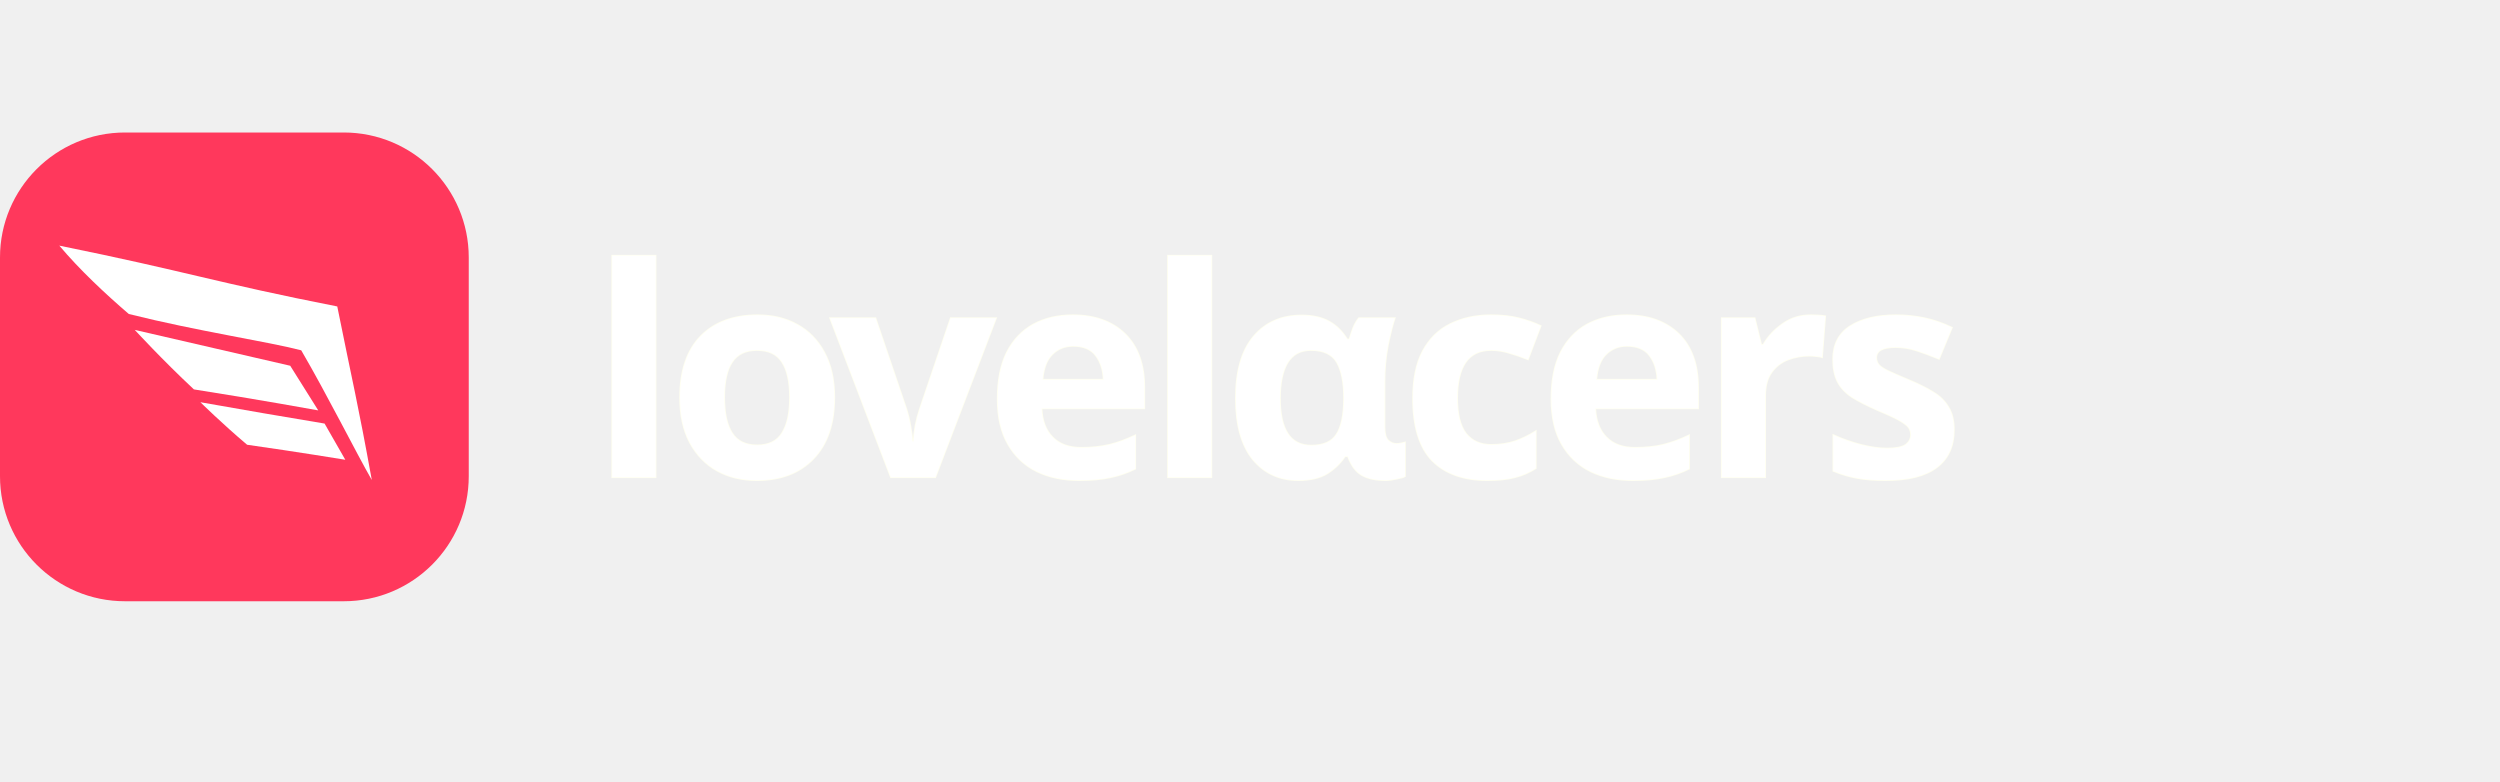
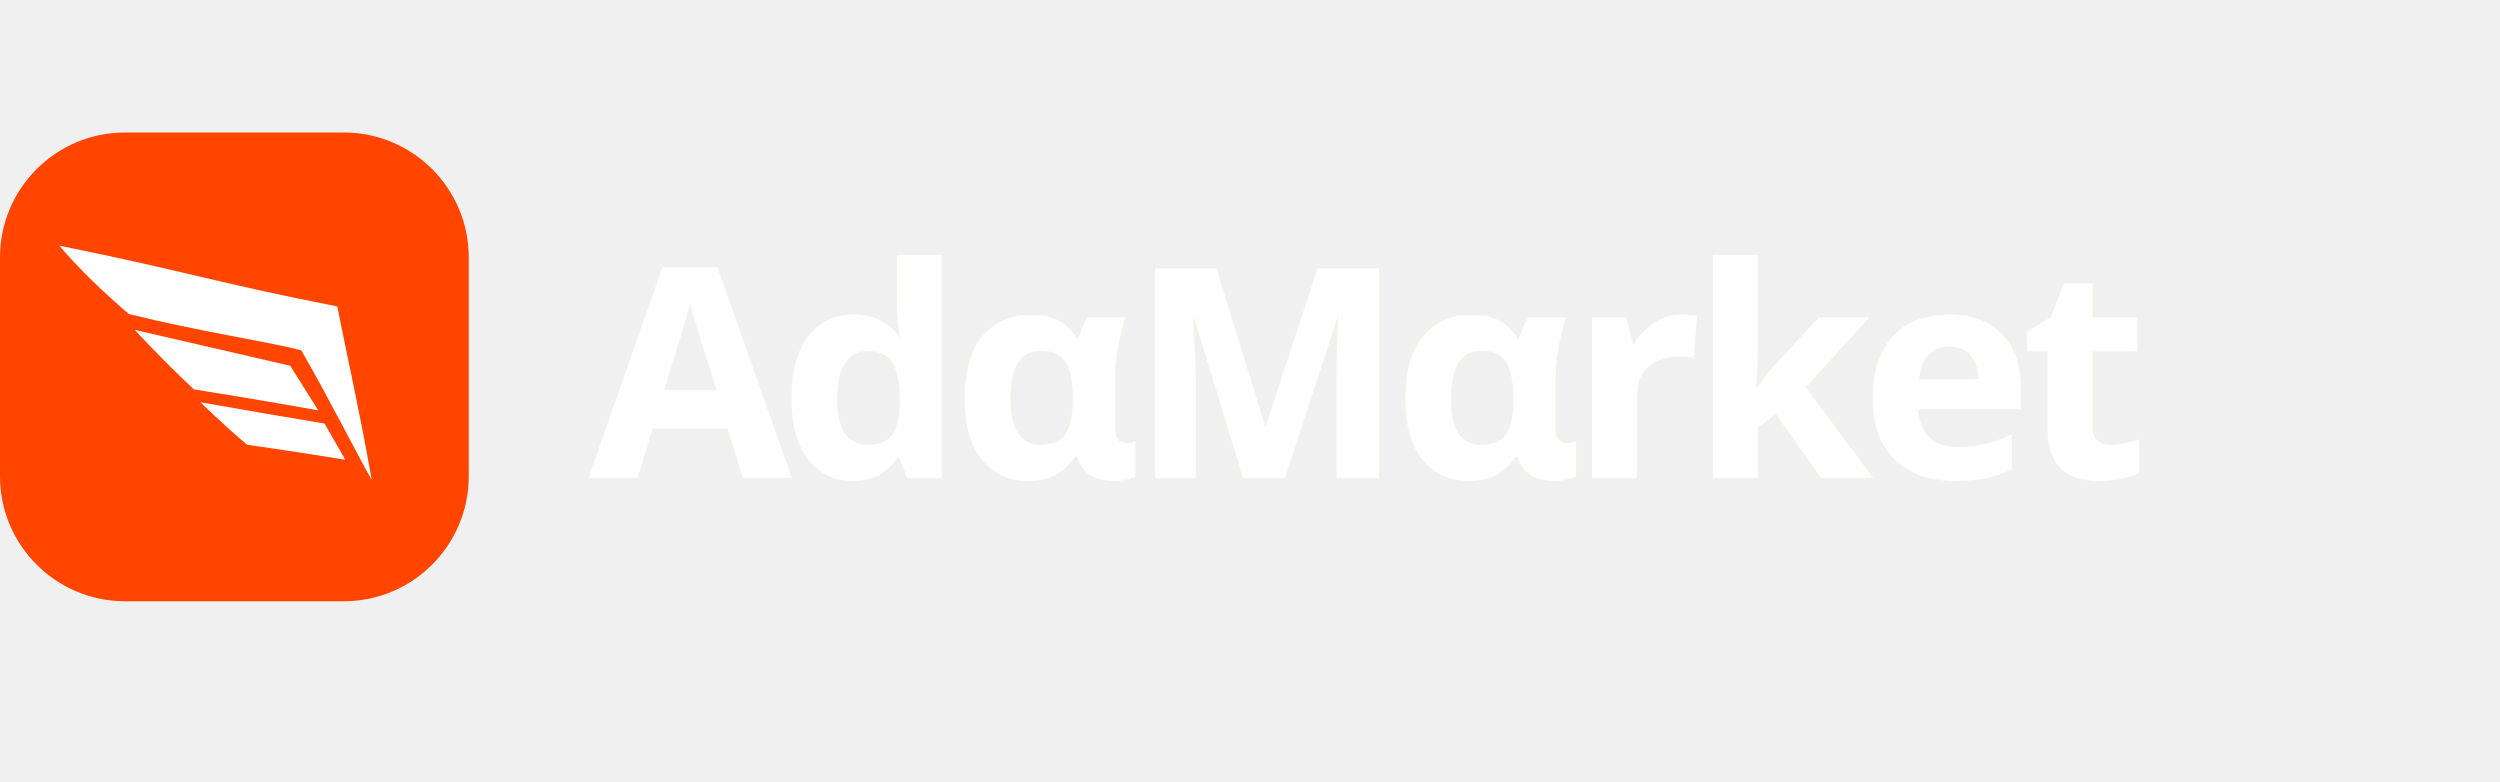
<svg xmlns="http://www.w3.org/2000/svg" width="160" height="50" viewBox="0 0 160 50" version="1.1" id="SVGRoot">
  <defs id="defs132">
    <rect x="11.236" y="7.285" width="69.721" height="10.07" id="rect3" />
    <rect x="12.943" y="23.094" width="88.414" height="18.186" id="rect1" />
    <rect x="-1.478" y="42.333" width="127.885" height="23.822" id="rect3454" />
    <clipPath id="b983e3c625">
      <path d="m 142,147.301 h 115 v 72.75 H 142 Z m 0,0" clip-rule="nonzero" id="path1144" />
    </clipPath>
    <clipPath id="0e8c13dd3a">
      <path d="m 70.262,116.359 h 89.156 v 70.5 H 70.262 Z m 0,0" clip-rule="nonzero" id="path1147" />
    </clipPath>
    <clipPath id="b983e3c625-3">
      <path d="m 142,147.301 h 115 v 72.75 H 142 Z m 0,0" clip-rule="nonzero" id="path1144-6" />
    </clipPath>
    <clipPath id="0e8c13dd3a-7">
      <path d="m 70.262,116.359 h 89.156 v 70.5 H 70.262 Z m 0,0" clip-rule="nonzero" id="path1147-5" />
    </clipPath>
    <clipPath id="b983e3c625-3-1">
      <path d="m 142,147.301 h 115 v 72.75 H 142 Z m 0,0" clip-rule="nonzero" id="path1144-6-2" />
    </clipPath>
    <clipPath id="b983e3c625-3-3">
      <path d="m 142,147.301 h 115 v 72.75 H 142 Z m 0,0" clip-rule="nonzero" id="path1144-6-6" />
    </clipPath>
  </defs>
  <g id="layer1" style="display:inline">
    <text xml:space="preserve" style="font-style:italic;font-variant:normal;font-weight:600;font-stretch:normal;font-size:18.667px;line-height:0;font-family:'IBM Plex Sans';-inkscape-font-specification:'IBM Plex Sans Semi-Bold Italic';letter-spacing:-0.74px;word-spacing:0px;display:inline;fill:#ffffff;fill-opacity:1;stroke:#000000;stroke-width:0.1;stroke-linecap:round;stroke-linejoin:round;stroke-miterlimit:4;stroke-dasharray:none;stroke-opacity:1;paint-order:stroke markers fill" x="37.727" y="30.545" id="text2-3-3">
-       <tspan x="37.727" y="30.545" style="font-style:normal;font-variant:normal;font-weight:bold;font-stretch:normal;font-size:18.667px;font-family:Manrope;-inkscape-font-specification:'Manrope Bold';fill:#ffffff;fill-opacity:1;stroke:#fffff0;stroke-width:0.1;stroke-linecap:square;stroke-linejoin:miter;stroke-miterlimit:4;stroke-dasharray:none;stroke-opacity:1;paint-order:stroke markers fill" id="tspan541421-5-5">lovelαcers</tspan>
+       <tspan x="37.727" y="30.545" style="font-style:normal;font-variant:normal;font-weight:bold;font-stretch:normal;font-size:18.667px;font-family:Manrope;-inkscape-font-specification:'Manrope Bold';fill:#ffffff;fill-opacity:1;stroke:#fffff0;stroke-width:0.1;stroke-linecap:square;stroke-linejoin:miter;stroke-miterlimit:4;stroke-dasharray:none;stroke-opacity:1;paint-order:stroke markers fill" id="tspan541421-5-5">AdαMαrket</tspan>
    </text>
-     <rect style="fill:#ff385c;fill-opacity:1;stroke:none;stroke-width:0.168;stroke-linecap:round;stroke-linejoin:round;stroke-miterlimit:4;stroke-dasharray:none;paint-order:stroke markers fill" id="rect1078" width="30" height="30" x="0" y="8.48" rx="8" ry="8" />
+     <rect style="fill:#ff4500;fill-opacity:1;stroke:none;stroke-width:0.168;stroke-linecap:round;stroke-linejoin:round;stroke-miterlimit:4;stroke-dasharray:none;paint-order:stroke markers fill" id="rect1078" width="30" height="30" x="0" y="8.48" rx="8" ry="8" />
    <path style="display:inline;fill:#ffffff;fill-opacity:1;stroke:none;stroke-width:0.243;stroke-opacity:1" d="M 23.795,30.72 C 22.897,25.749 22.569,24.506 21.585,19.613 13.781,18.078 12.055,17.397 3.795,15.72 c 1.315,1.56 2.942,3.081 4.448,4.376 4.466,1.115 8.838,1.752 11.035,2.323 1.67,2.863 3.509,6.547 4.517,8.301" id="path33289-7" />
    <path style="display:inline;fill:#ffffff;fill-opacity:1;stroke:none;stroke-width:0.254;stroke-opacity:1" d="M 20.367,26.264 18.574,23.408 C 14.139,22.388 12.151,21.928 8.624,21.113 c 0,0 1.762,1.919 3.785,3.808 4.08,0.639 7.957,1.344 7.957,1.344 z" id="path1156-3" />
    <path style="display:inline;fill:#ffffff;fill-opacity:1;stroke:none;stroke-width:0.191;stroke-opacity:1" d="m 22.099,29.424 -1.326,-2.316 c -3.531,-0.585 -4.306,-0.732 -7.948,-1.366 0,0 1.391,1.371 2.99,2.722 3.222,0.456 6.284,0.961 6.284,0.961 z" id="path1156-3-3" />
  </g>
  <g id="layer2" style="display:inline" />
  <g id="layer3" style="display:inline" />
  <g id="layer4" style="display:none">
    <rect style="display:inline;opacity:0.557;fill:#ff5e00;fill-opacity:1;stroke:#0069f5;stroke-width:0;stroke-linecap:round;stroke-linejoin:round;paint-order:stroke fill markers" id="rect1592-1" width="15" height="15" x="1.8808064e-06" y="15" />
    <rect style="display:inline;opacity:0.557;fill:#ff0000;stroke:#0069f5;stroke-width:0;stroke-linecap:round;stroke-linejoin:round;paint-order:stroke fill markers" id="rect1592" width="120" height="15" x="1.8808064e-06" y="6.7562792e-07" />
  </g>
</svg>
